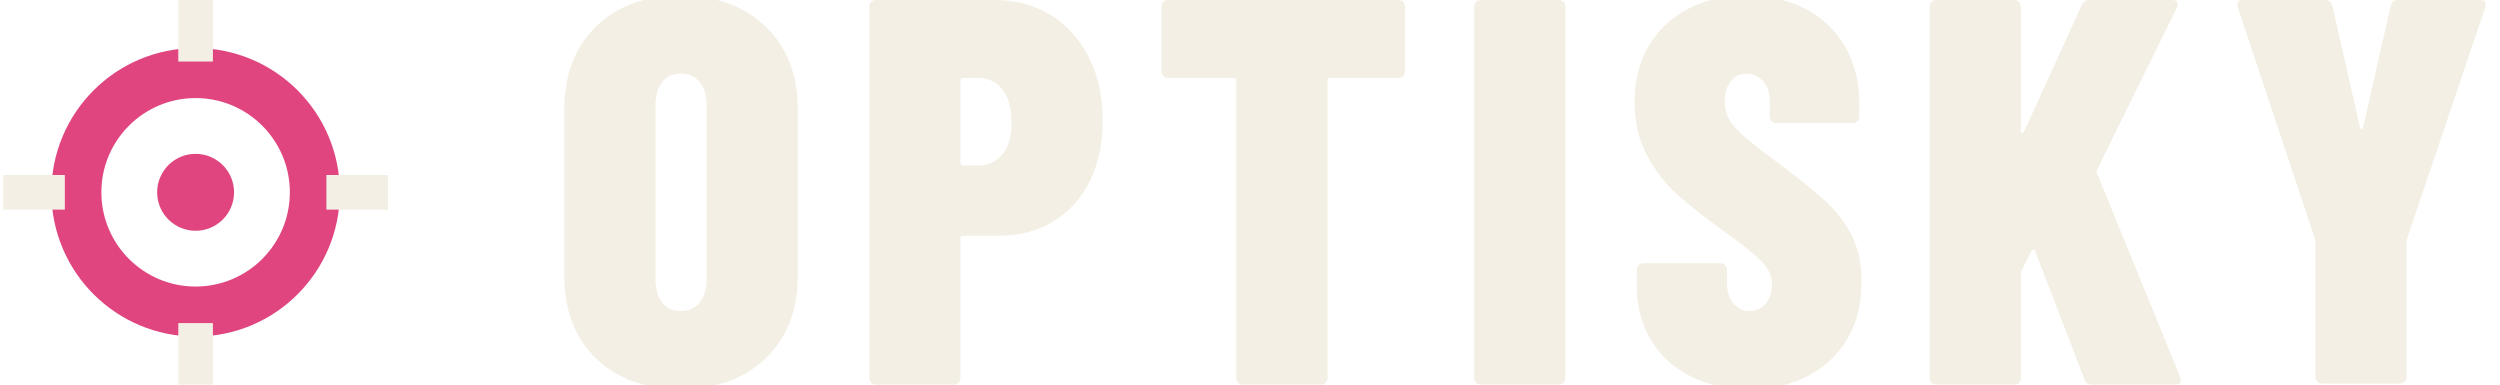
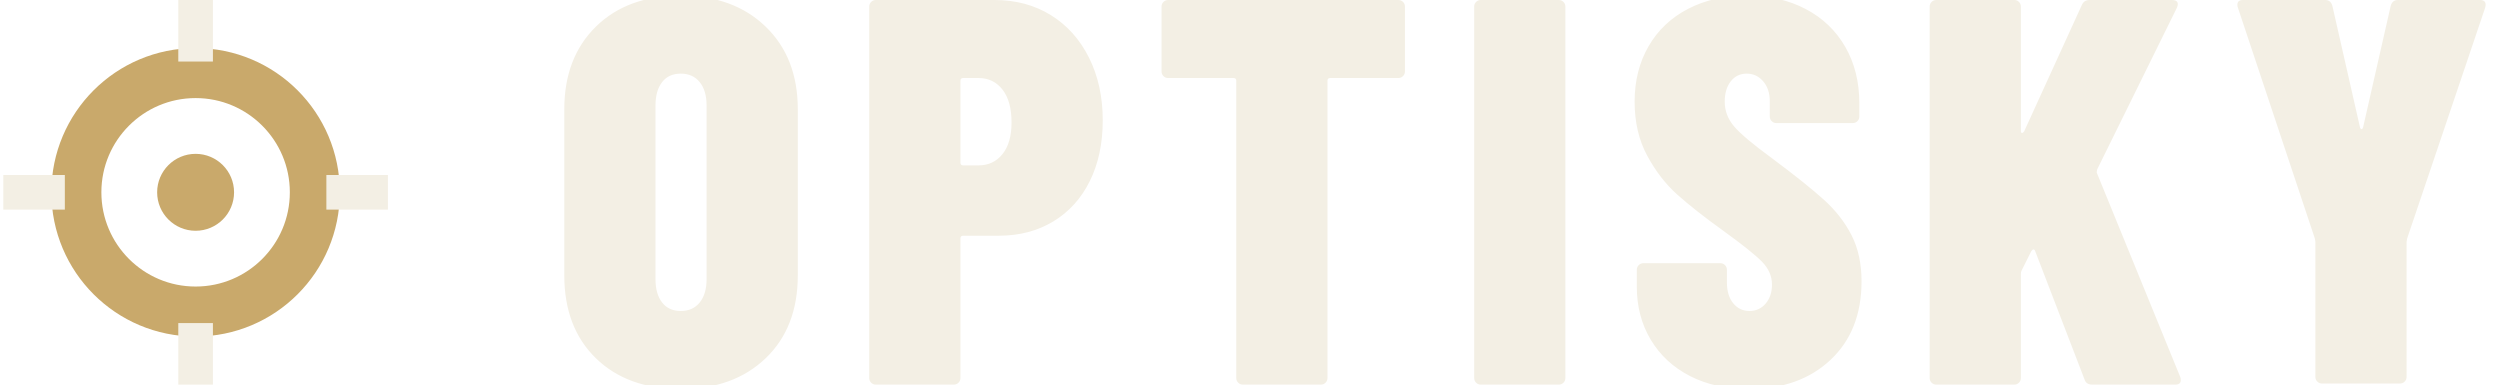
<svg xmlns="http://www.w3.org/2000/svg" viewBox="0 0 181.52 28.00" width="182" height="28" role="img" aria-label="OptiSky">
-   <circle cx="14.00" cy="14.00" r="8.68" fill="none" stroke="#E0457F" stroke-width="3.64" />
-   <circle cx="14.00" cy="14.00" r="2.80" fill="#E0457F" />
+   <circle cx="14.00" cy="14.00" r="8.68" fill="none" stroke="#C9A96B" stroke-width="3.64" />
+   <circle cx="14.00" cy="14.00" r="2.80" fill="#C9A96B" />
  <path d="M14.00 0V4.48M14.00 23.52V28.00M0 14.00H4.48M23.52 14.00H28.00" stroke="#F3EFE4" stroke-width="2.52" />
  <g transform="translate(39.76 0)" fill="#F3EFE4">
    <path d="M1.08 20.04V7.96Q1.08 4.2 3.38 1.94Q5.68 -0.32 9.56 -0.32Q13.4 -0.32 15.74 1.94Q18.08 4.2 18.08 7.96V20.04Q18.08 23.84 15.74 26.08Q13.4 28.32 9.56 28.32Q5.68 28.32 3.38 26.08Q1.08 23.84 1.08 20.04ZM11.44 20.32V7.68Q11.44 6.6 10.94 5.98Q10.44 5.36 9.56 5.36Q8.68 5.36 8.2 5.98Q7.72 6.6 7.72 7.68V20.32Q7.72 21.4 8.2 22.02Q8.68 22.64 9.56 22.64Q10.44 22.64 10.94 22.02Q11.44 21.4 11.44 20.32Z M40.28 8.76Q40.28 11.28 39.34 13.18Q38.4 15.08 36.68 16.12Q34.96 17.16 32.72 17.16H30.12Q29.92 17.16 29.92 17.36V27.52Q29.92 27.72 29.78 27.86Q29.64 28.0 29.44 28.0H23.76Q23.56 28.0 23.42 27.86Q23.28 27.72 23.28 27.52V0.48Q23.28 0.28 23.42 0.14Q23.56 0.0 23.76 0.0H32.4Q34.72 0.0 36.5 1.1Q38.28 2.2 39.28 4.2Q40.28 6.2 40.28 8.76ZM33.64 8.92Q33.64 7.36 32.98 6.52Q32.32 5.68 31.24 5.68H30.12Q29.92 5.68 29.92 5.88V11.84Q29.92 12.04 30.12 12.04H31.24Q32.32 12.04 32.98 11.22Q33.64 10.4 33.64 8.92Z M62.28 0.48V5.2Q62.28 5.4 62.14 5.54Q62.0 5.68 61.8 5.68H56.84Q56.64 5.68 56.64 5.88V27.52Q56.64 27.72 56.5 27.86Q56.36 28.0 56.16 28.0H50.48Q50.28 28.0 50.14 27.86Q50.0 27.72 50.0 27.52V5.88Q50.0 5.68 49.8 5.68H45.04Q44.84 5.68 44.7 5.54Q44.56 5.4 44.56 5.2V0.48Q44.56 0.28 44.7 0.14Q44.84 0.0 45.04 0.0H61.8Q62.0 0.0 62.14 0.14Q62.28 0.28 62.28 0.48Z M67.32 27.52V0.48Q67.32 0.28 67.46 0.14Q67.6 0.0 67.8 0.0H73.48Q73.68 0.0 73.82 0.14Q73.96 0.28 73.96 0.48V27.52Q73.96 27.72 73.82 27.86Q73.68 28.0 73.48 28.0H67.8Q67.6 28.0 67.46 27.86Q67.32 27.72 67.32 27.52Z M79.16 20.88V19.64Q79.16 19.44 79.3 19.3Q79.44 19.16 79.64 19.16H85.24Q85.44 19.16 85.58 19.3Q85.72 19.44 85.72 19.64V20.56Q85.72 21.52 86.18 22.08Q86.64 22.64 87.36 22.64Q88.08 22.64 88.54 22.1Q89.0 21.56 89.0 20.72Q89.0 19.8 88.28 19.06Q87.56 18.32 85.4 16.76Q83.4 15.32 82.12 14.18Q80.84 13.04 79.92 11.34Q79.0 9.64 79.0 7.4Q79.0 5.12 80.02 3.36Q81.04 1.6 82.9 0.64Q84.76 -0.32 87.16 -0.32Q89.6 -0.32 91.46 0.66Q93.32 1.64 94.34 3.42Q95.36 5.2 95.36 7.52V8.48Q95.36 8.68 95.22 8.82Q95.08 8.96 94.88 8.96H89.32Q89.12 8.96 88.98 8.82Q88.84 8.68 88.84 8.48V7.36Q88.84 6.48 88.36 5.92Q87.88 5.36 87.16 5.36Q86.44 5.36 86.0 5.92Q85.56 6.48 85.56 7.4Q85.56 8.4 86.24 9.2Q86.92 10.0 89.0 11.52Q91.52 13.4 92.8 14.56Q94.08 15.72 94.8 17.14Q95.52 18.56 95.52 20.48Q95.52 24.08 93.26 26.2Q91.0 28.32 87.32 28.32Q84.88 28.32 83.04 27.38Q81.2 26.44 80.18 24.74Q79.16 23.04 79.16 20.88Z M100.48 27.52V0.48Q100.48 0.28 100.62 0.14Q100.76 0.0 100.96 0.0H106.64Q106.84 0.0 106.98 0.14Q107.12 0.28 107.12 0.48V9.52Q107.12 9.68 107.2 9.68Q107.28 9.68 107.36 9.56L111.56 0.36Q111.72 0.0 112.12 0.0H118.12Q118.4 0.0 118.5 0.14Q118.6 0.28 118.48 0.56L112.68 12.32Q112.64 12.48 112.64 12.56L118.72 27.44Q118.76 27.52 118.76 27.68Q118.76 28.0 118.36 28.0H112.32Q111.88 28.0 111.76 27.64L108.16 18.28Q108.12 18.16 108.04 18.16Q107.96 18.16 107.88 18.28L107.16 19.72Q107.12 19.8 107.12 19.96V27.52Q107.12 27.72 106.98 27.86Q106.84 28.0 106.64 28.0H100.96Q100.76 28.0 100.62 27.86Q100.48 27.72 100.48 27.52Z M128.56 27.44V17.6L128.52 17.36L122.92 0.56Q122.88 0.48 122.88 0.36Q122.88 0.0 123.28 0.0H129.28Q129.68 0.0 129.8 0.44L131.8 9.24Q131.84 9.4 131.92 9.4Q132.0 9.4 132.04 9.24L134.04 0.44Q134.16 0.0 134.56 0.0H140.56Q140.8 0.0 140.9 0.14Q141.0 0.28 140.92 0.56L135.24 17.36L135.2 17.6V27.44Q135.2 27.64 135.06 27.78Q134.92 27.92 134.72 27.92H129.04Q128.84 27.92 128.7 27.78Q128.56 27.64 128.56 27.44Z" />
  </g>
</svg>
